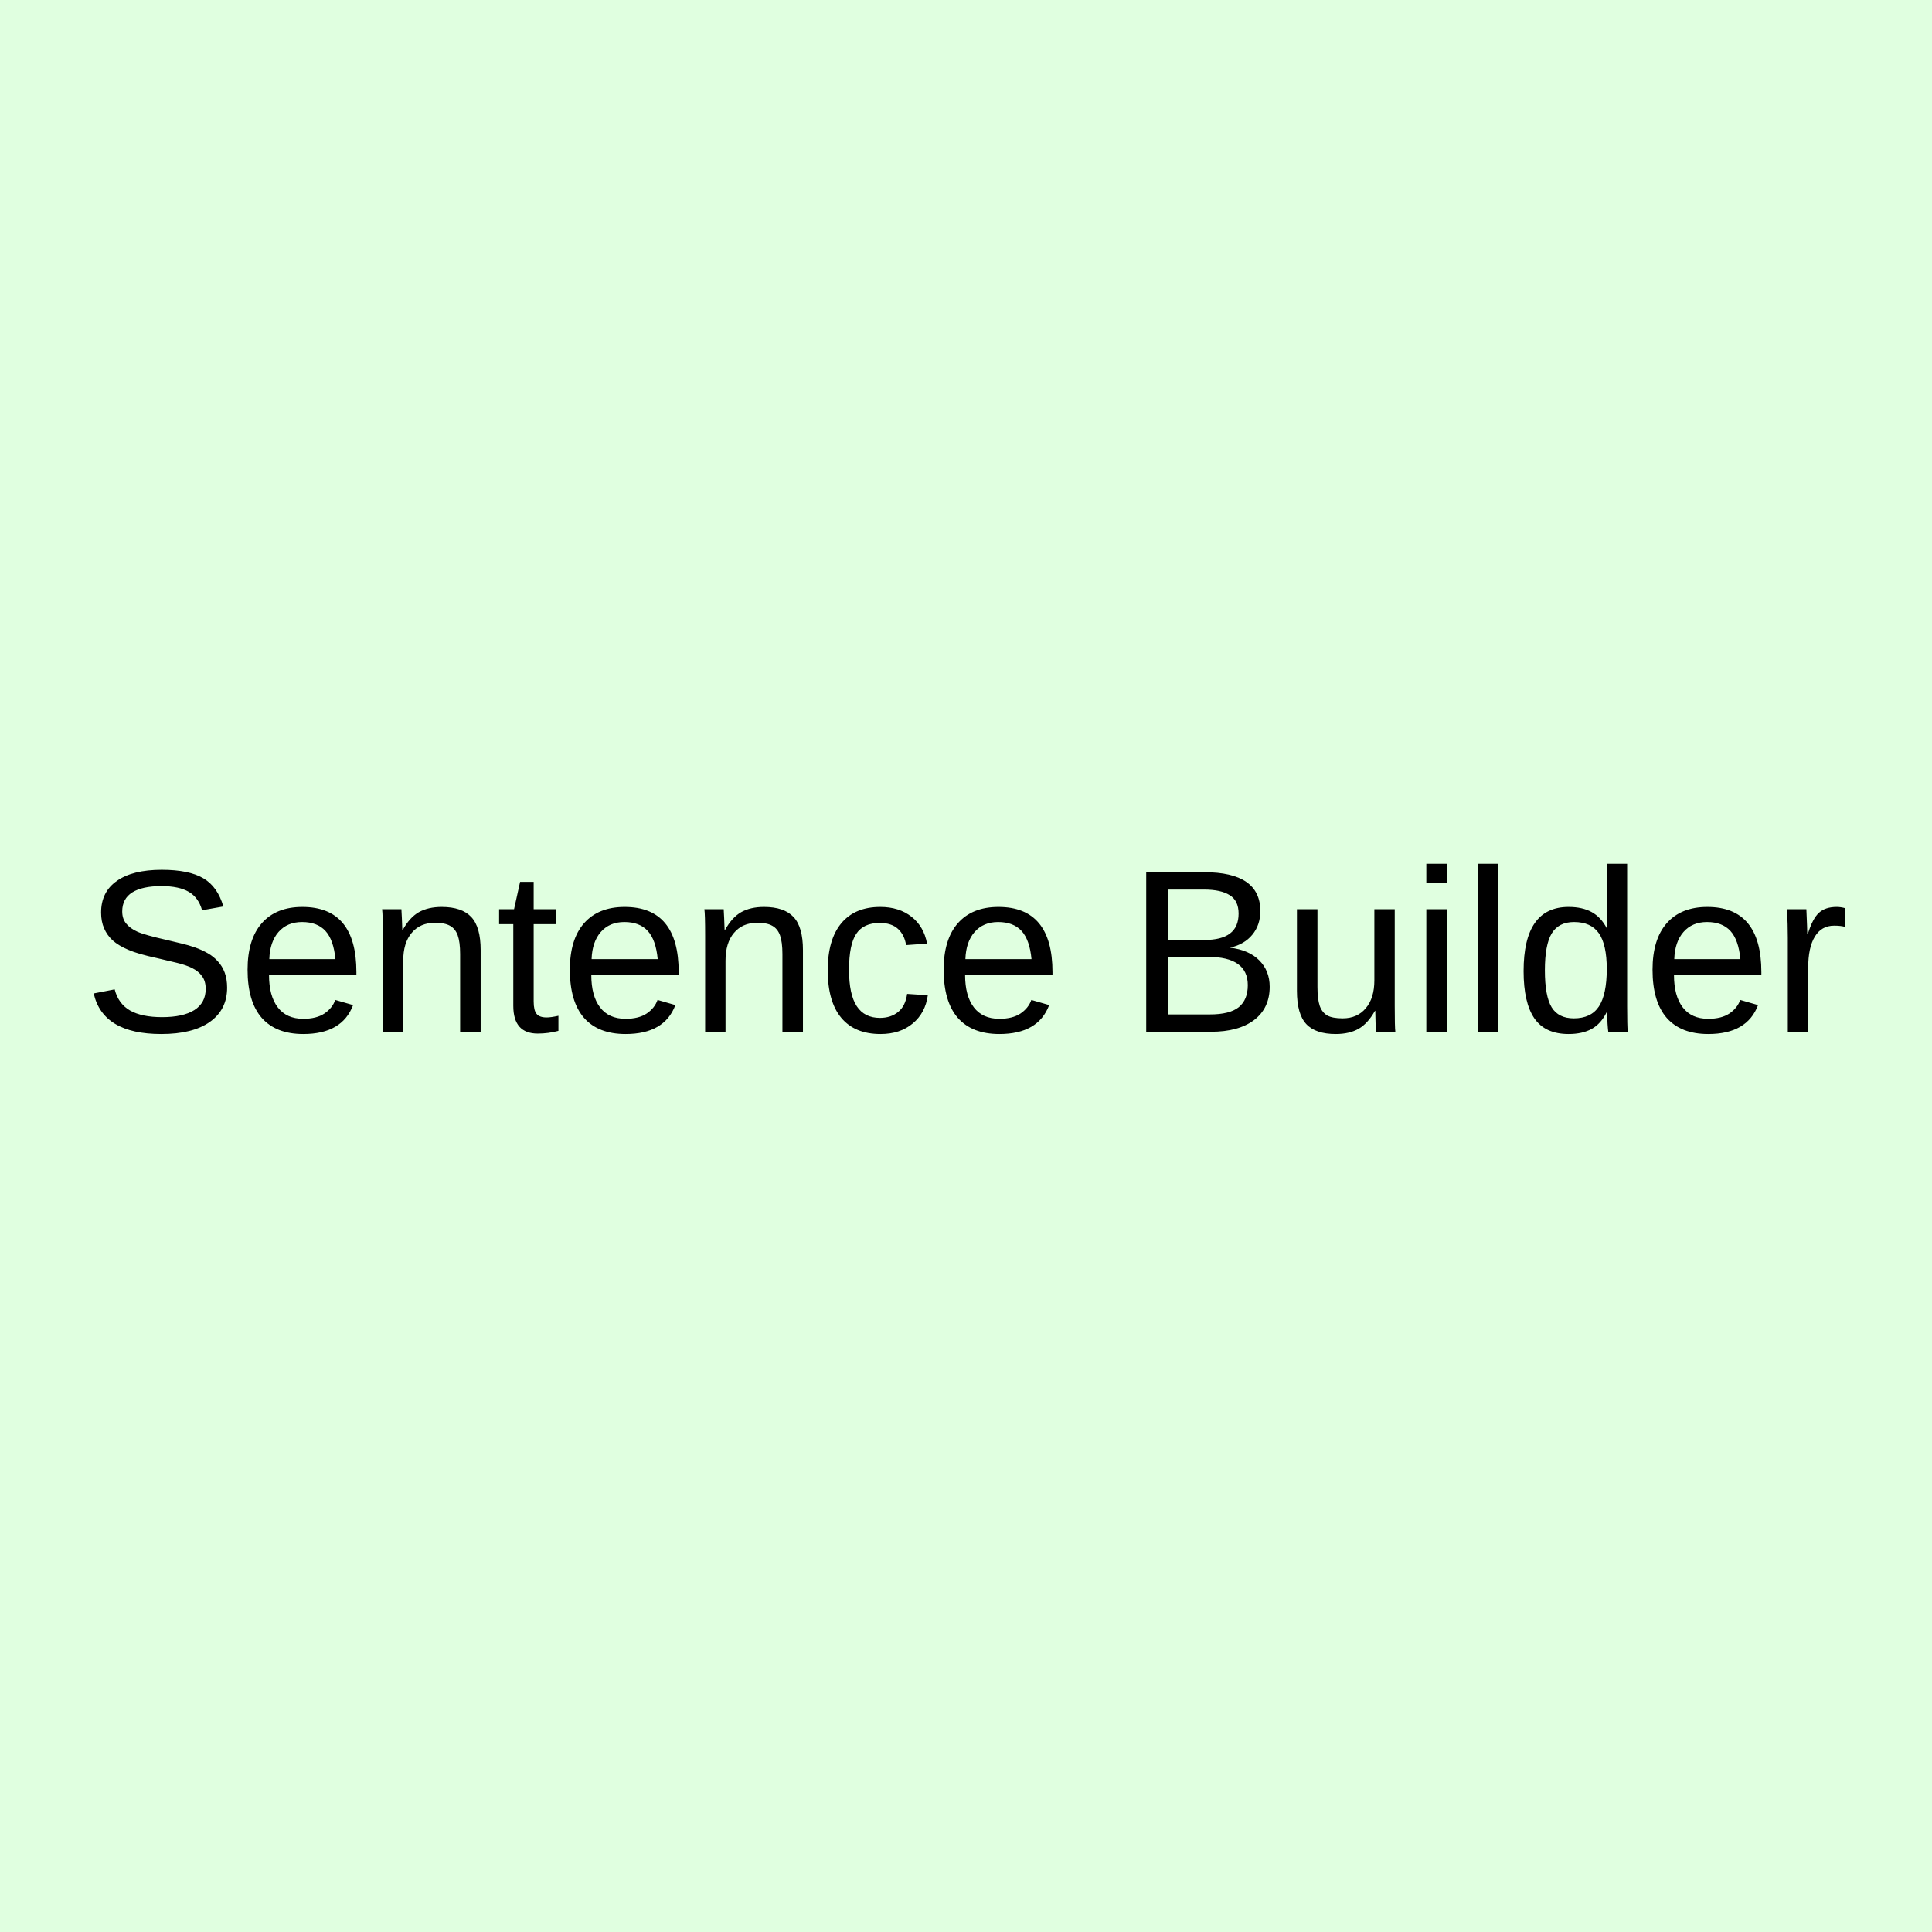
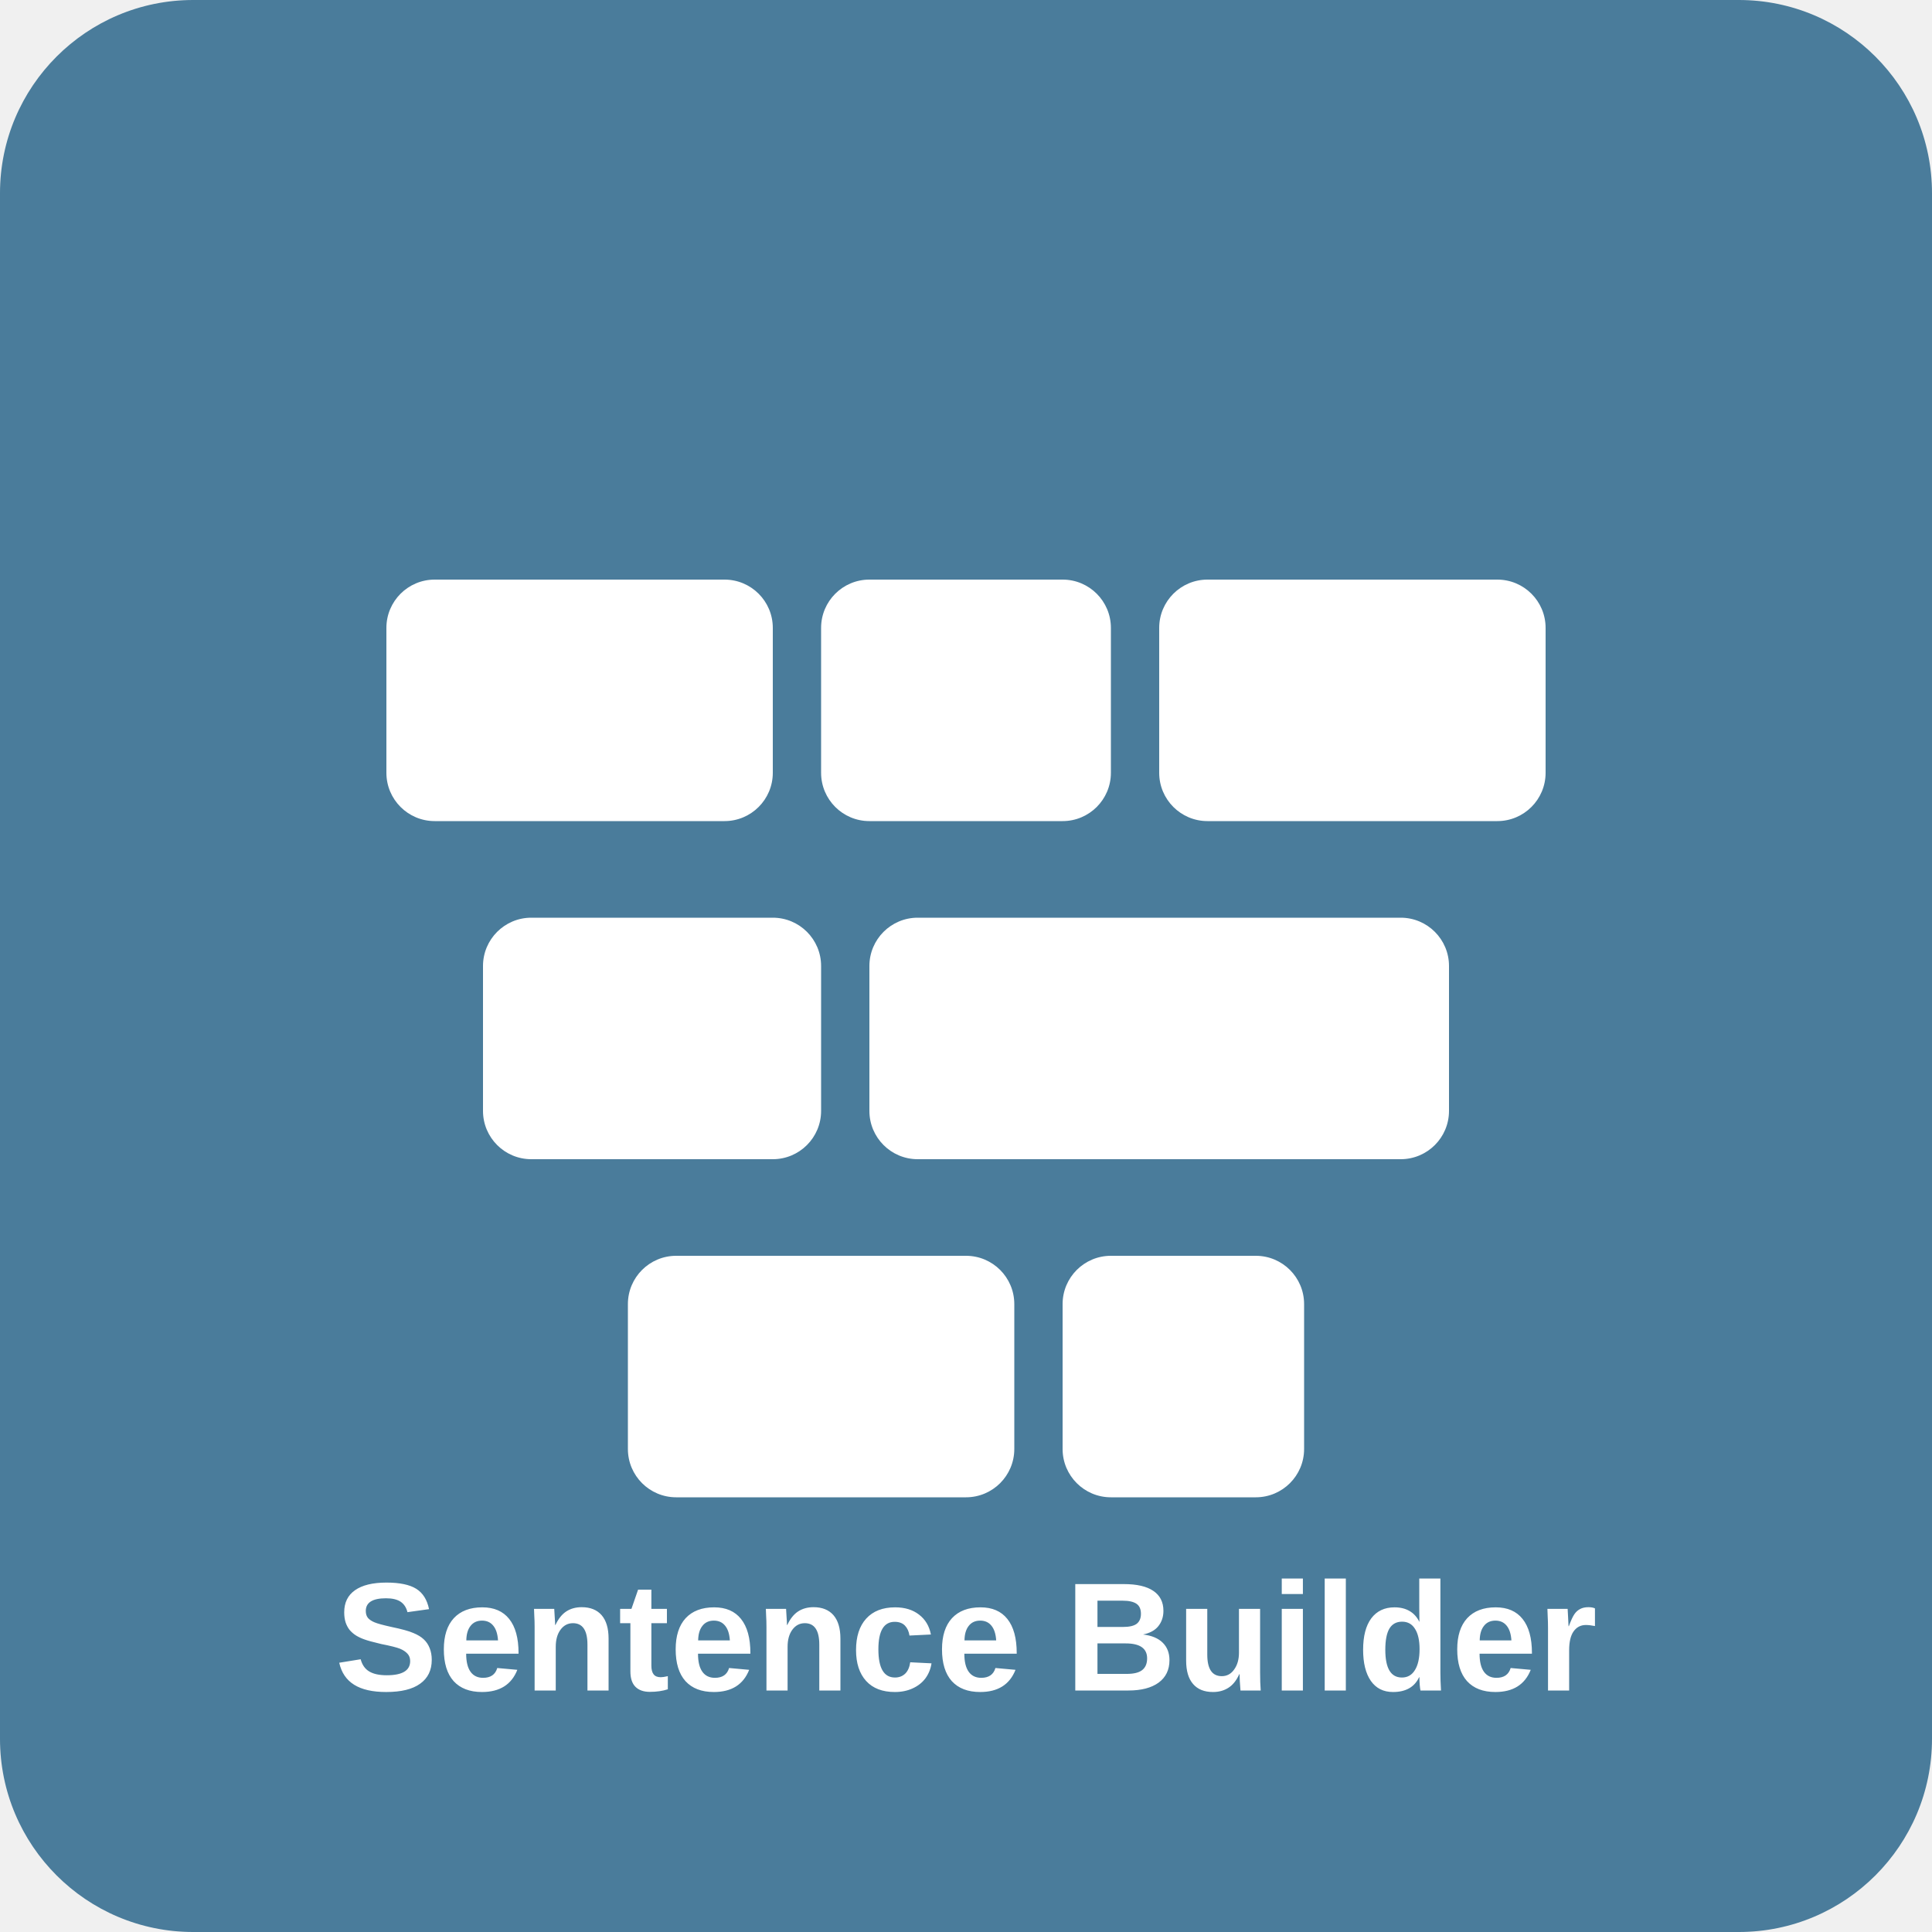
- <svg xmlns="http://www.w3.org/2000/svg" width="200" height="200">
-   <rect width="100%" height="100%" fill="#e0ffe0" />
-   <text x="50%" y="50%" font-family="Arial" font-size="24" text-anchor="middle" dominant-baseline="middle">
+ <svg xmlns="http://www.w3.org/2000/svg" width="200" height="200" viewBox="0 0 200 200">
+   <rect width="200" height="200" rx="20" fill="#4A7C9B" />
+   <rect x="40" y="60" width="40" height="25" rx="5" fill="#fff" />
+   <rect x="85" y="60" width="30" height="25" rx="5" fill="#fff" />
+   <rect x="120" y="60" width="40" height="25" rx="5" fill="#fff" />
+   <rect x="50" y="95" width="35" height="25" rx="5" fill="#fff" />
+   <rect x="90" y="95" width="60" height="25" rx="5" fill="#fff" />
+   <rect x="65" y="130" width="40" height="25" rx="5" fill="#fff" />
+   <rect x="110" y="130" width="25" height="25" rx="5" fill="#fff" />
+   <text x="100" y="175" font-family="Arial" font-size="16" font-weight="bold" text-anchor="middle" fill="white">
    Sentence Builder
  </text>
</svg>
